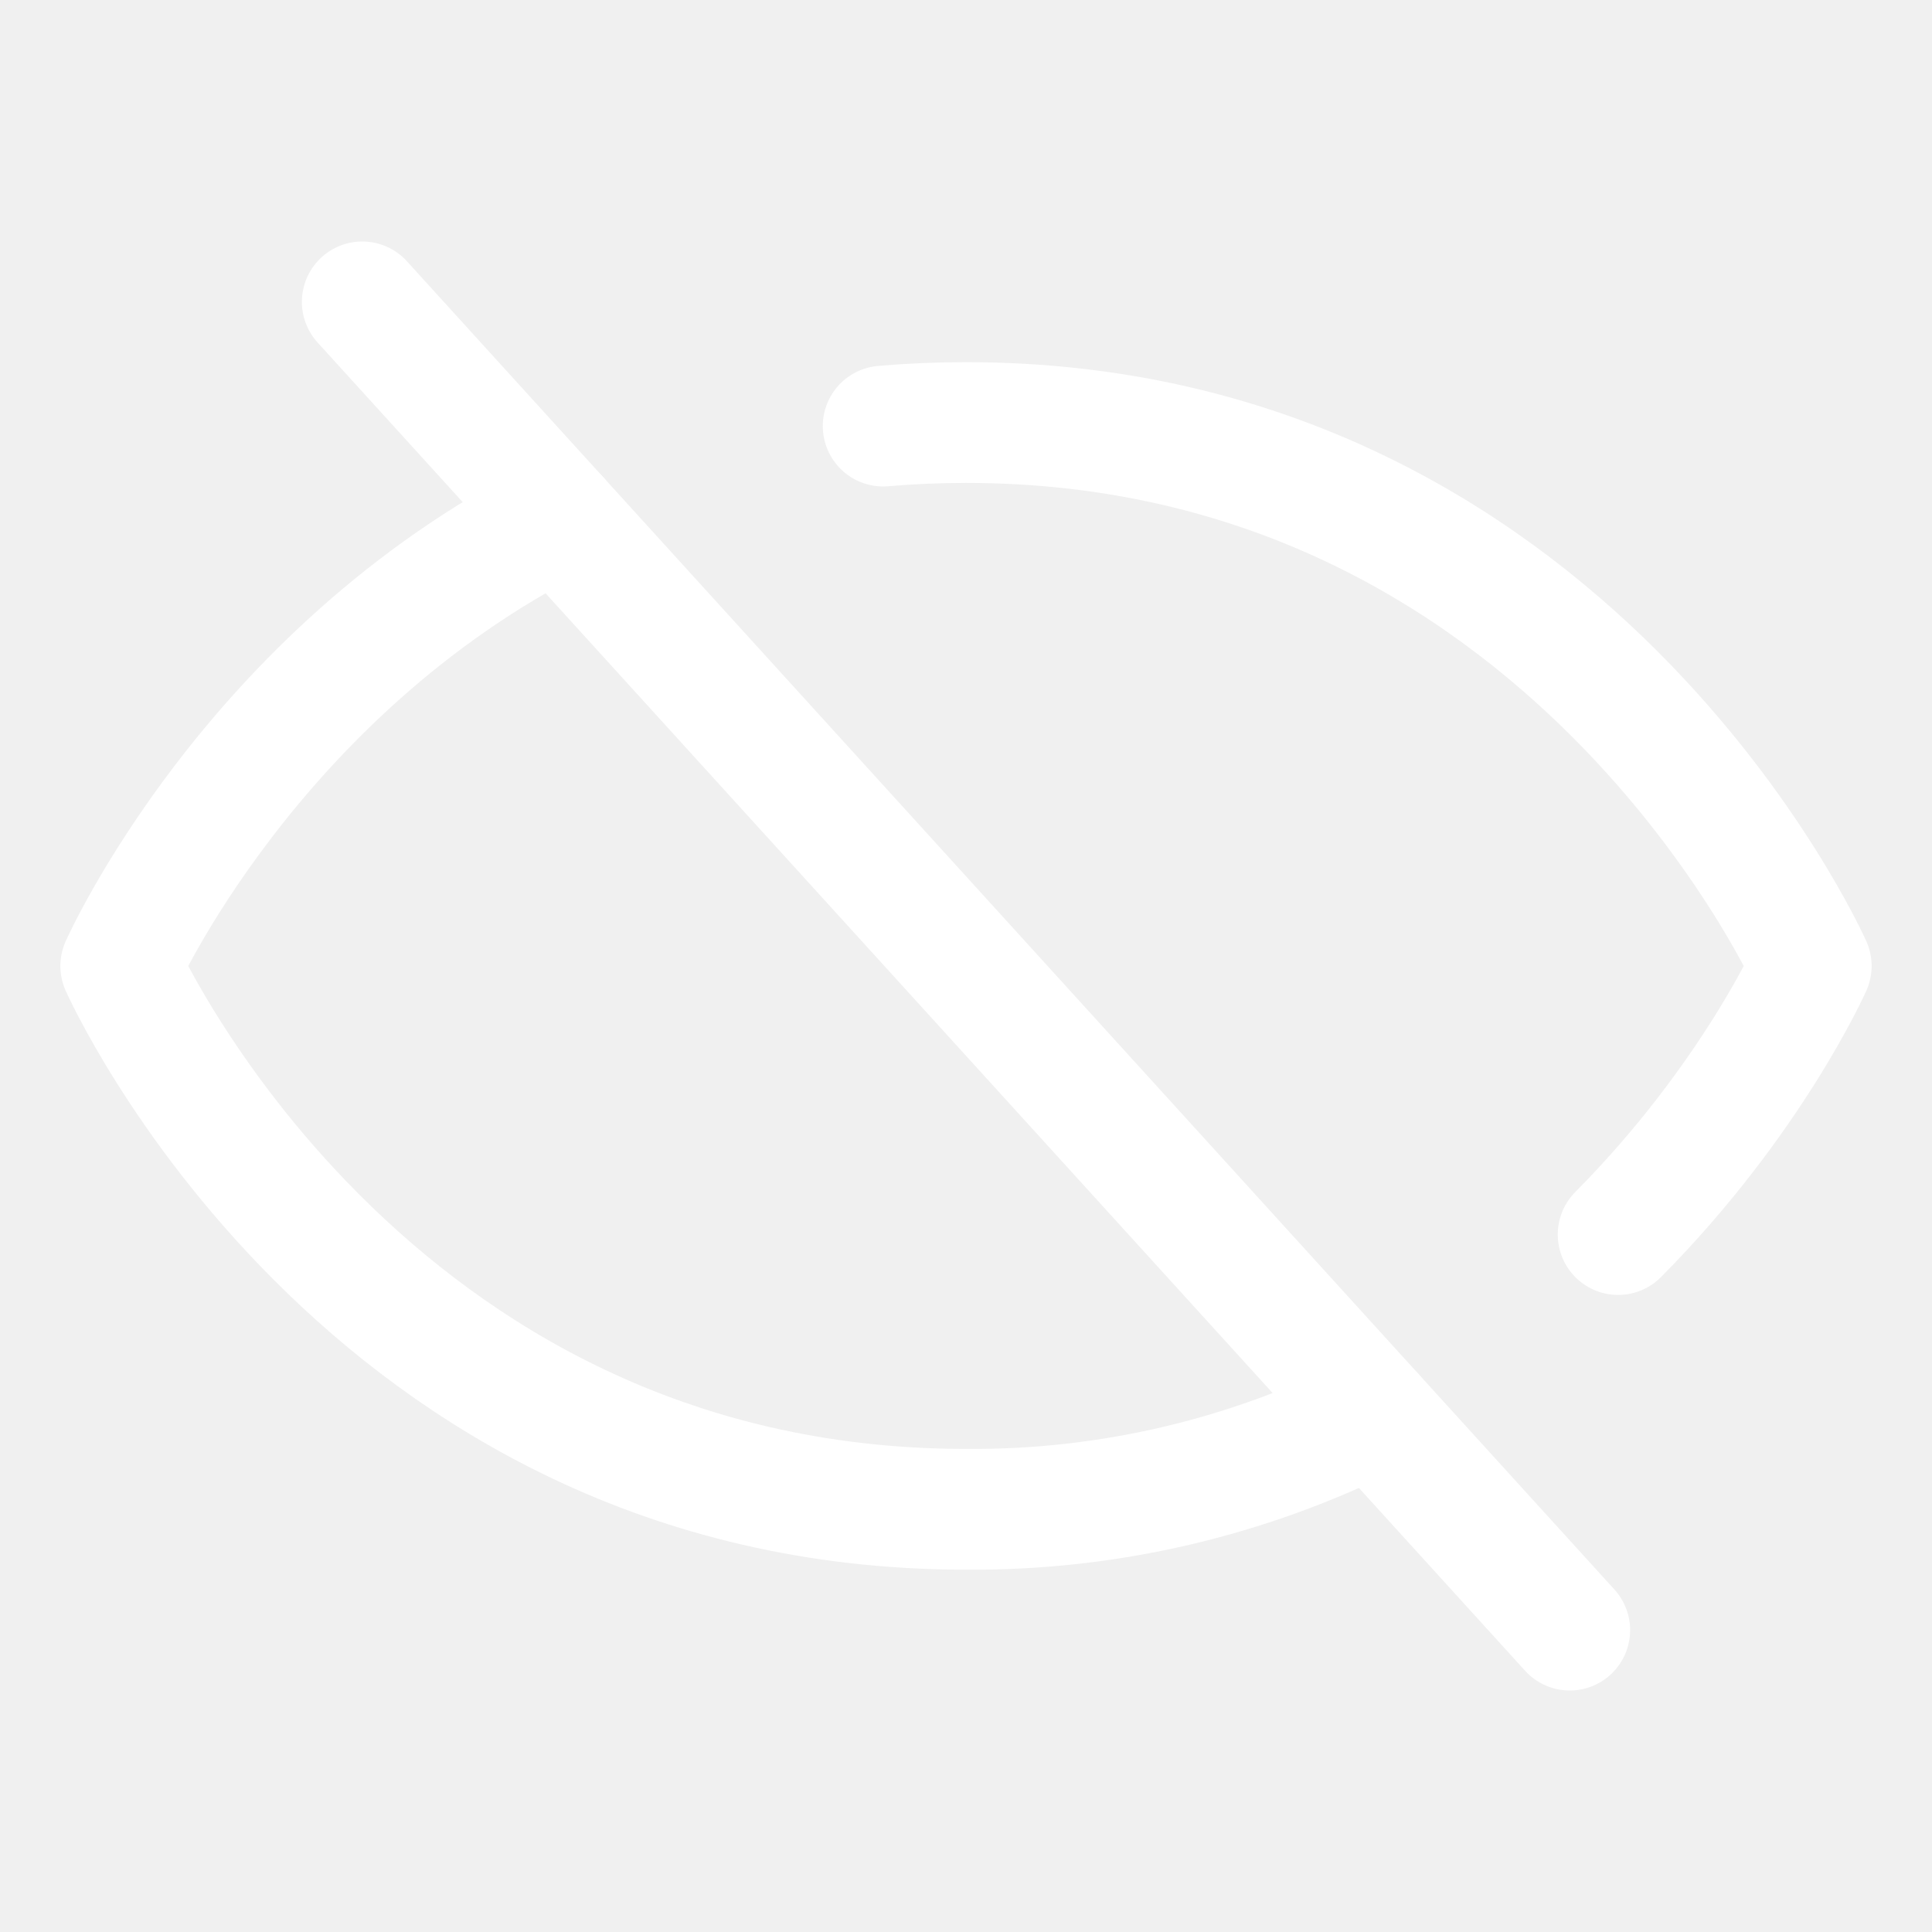
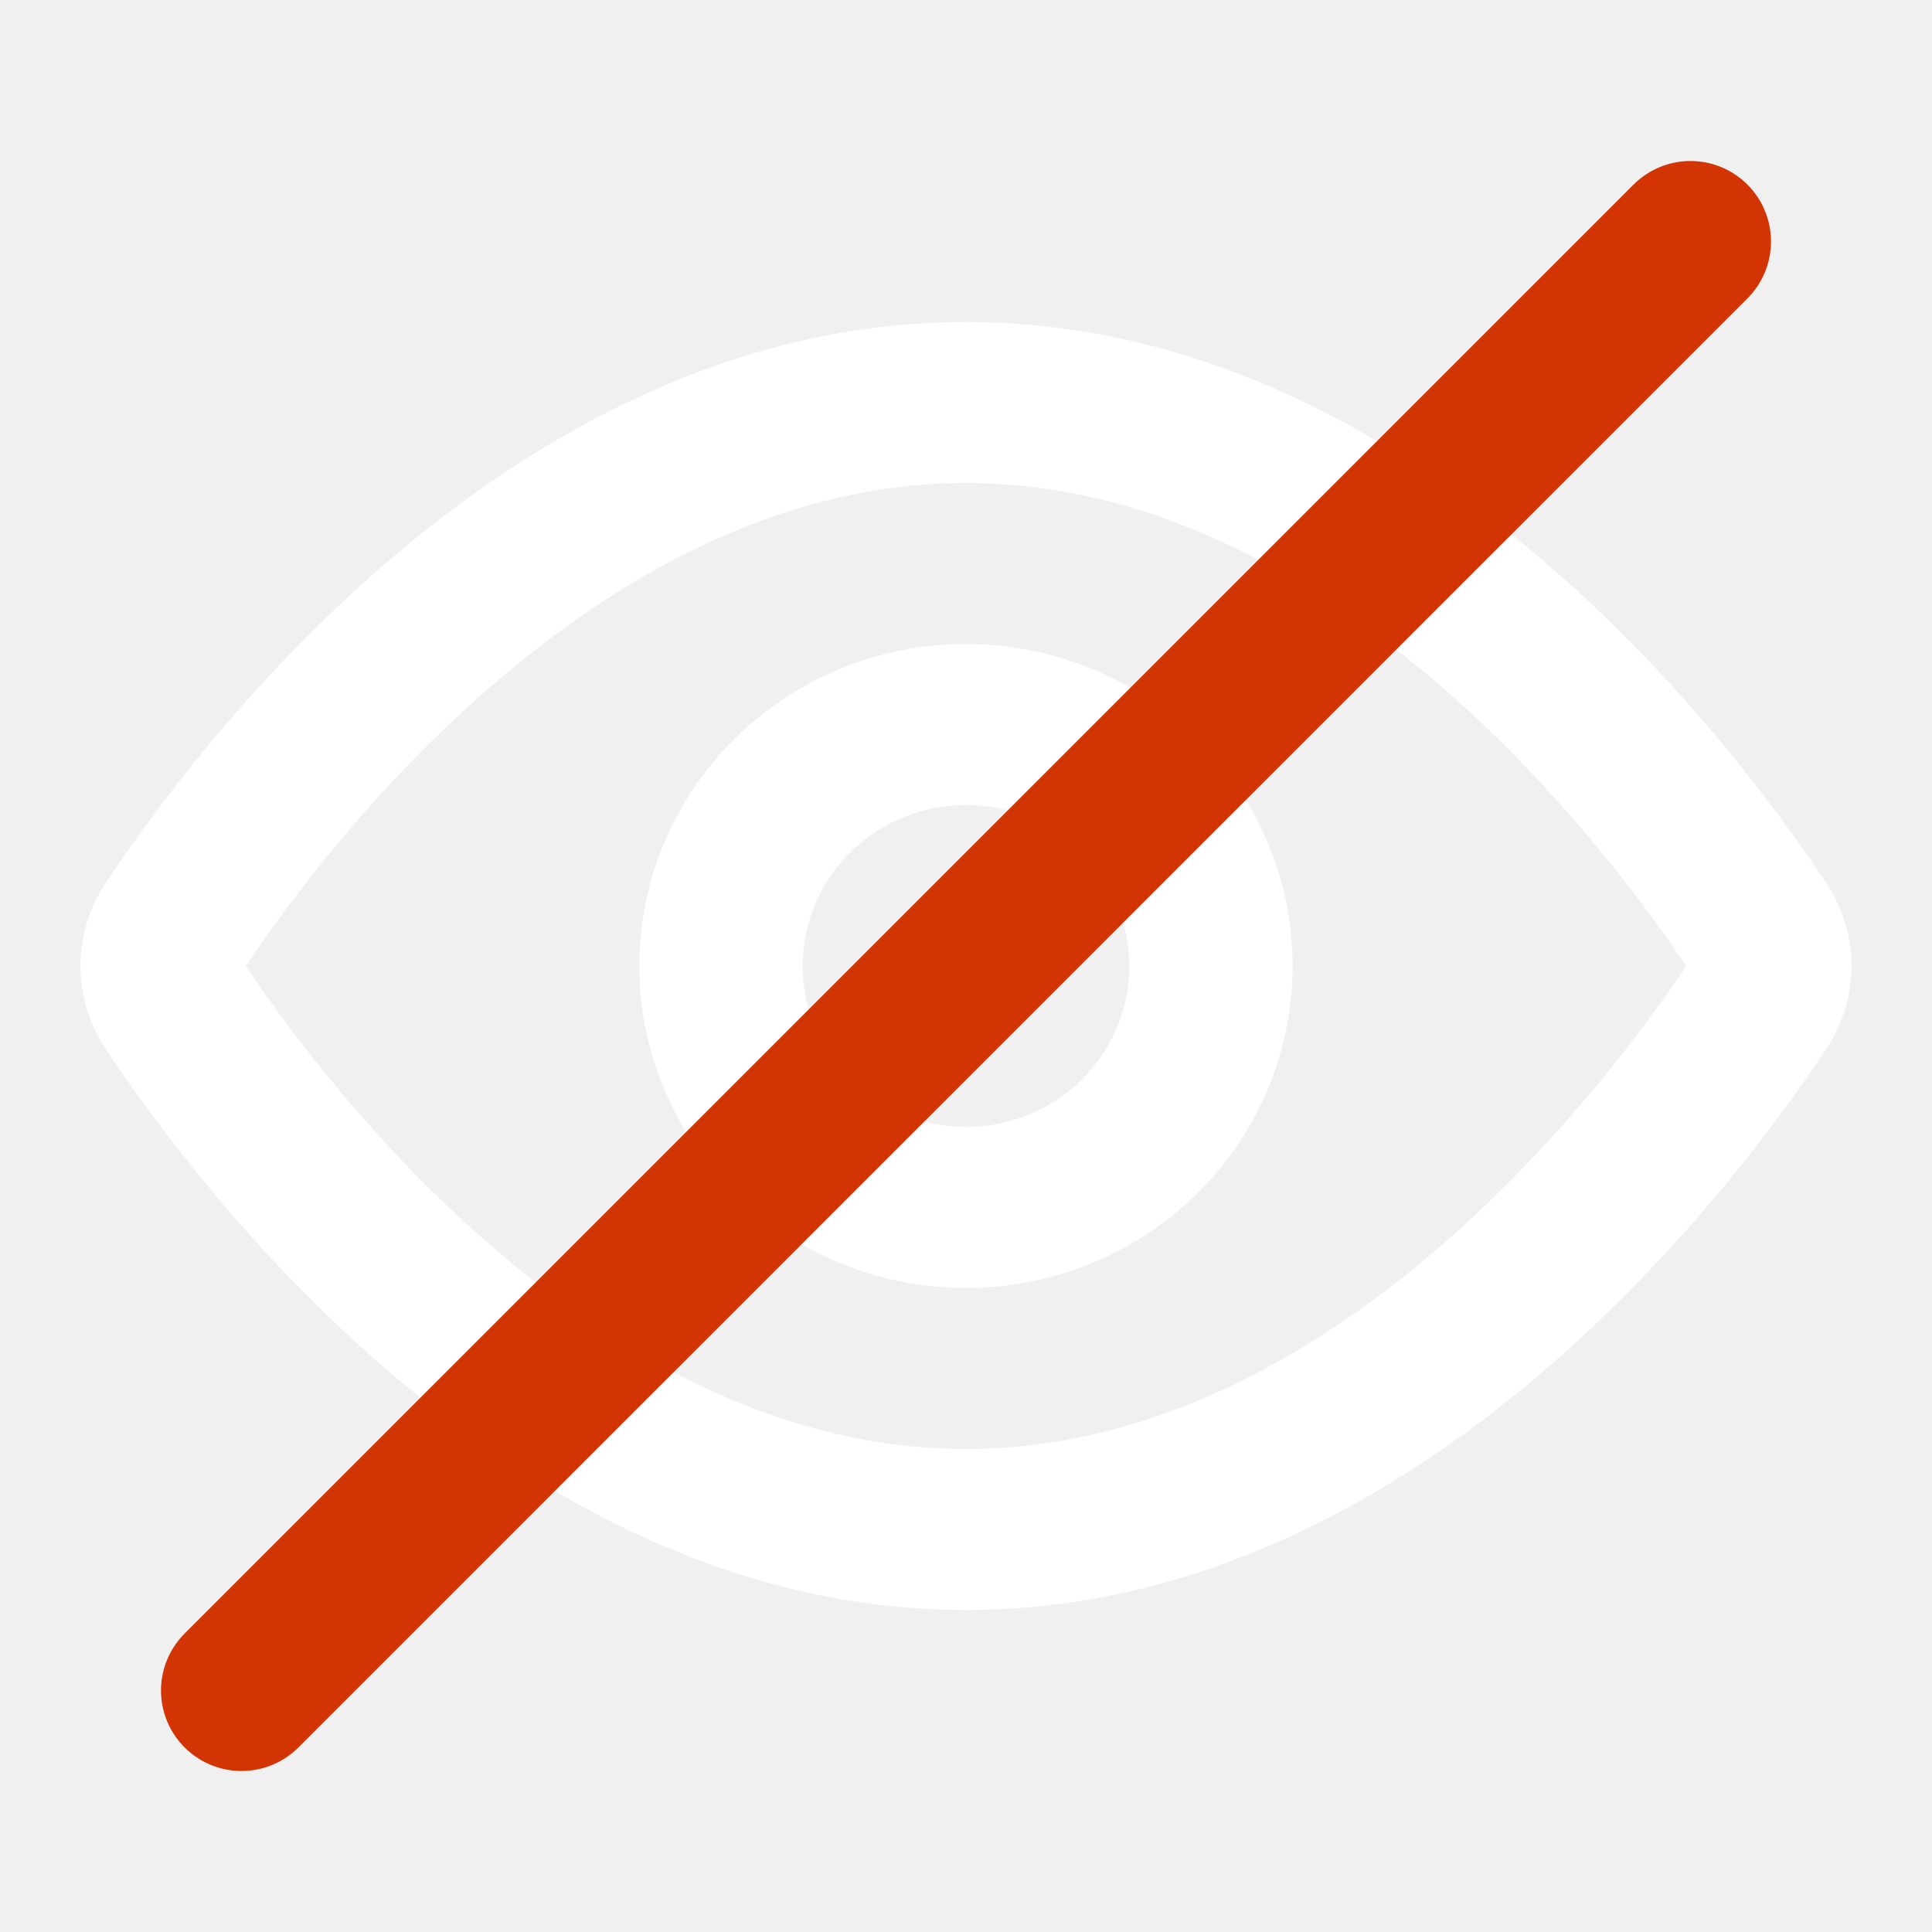
<svg xmlns="http://www.w3.org/2000/svg" width="24" height="24" viewBox="0 0 24 24" fill="none">
-   <path d="M4.5 3.75L19.5 20.25" stroke="white" stroke-width="1.5" stroke-linecap="round" stroke-linejoin="round" />
-   <path d="M6.937 6.431C3.115 8.366 1.5 12 1.5 12C1.5 12 4.5 18.749 12 18.749C13.757 18.763 15.493 18.358 17.062 17.569" stroke="white" stroke-width="1.5" stroke-linecap="round" stroke-linejoin="round" />
-   <path d="M20.101 15.336C21.762 13.662 22.5 12 22.5 12C22.5 12 19.5 5.249 12 5.249C11.647 5.249 11.304 5.264 10.971 5.293" stroke="white" stroke-width="1.5" stroke-linecap="round" stroke-linejoin="round" />
+   <path fill-rule="evenodd" clip-rule="evenodd" d="M6.219 15.577C4.674 14.268 3.571 12.773 3.053 12C3.57 11.227 4.674 9.732 6.219 8.423C7.815 7.072 9.785 6 12 6C14.215 6 16.185 7.072 17.781 8.423C19.326 9.732 20.428 11.227 20.947 12C20.429 12.773 19.326 14.268 17.781 15.577C16.185 16.928 14.215 18 12 18C9.785 18 7.815 16.928 6.219 15.577ZM12 4C9.107 4 6.682 5.395 4.897 6.906C3.107 8.423 1.864 10.138 1.312 10.97C1.109 11.276 1 11.634 1 12C1 12.366 1.109 12.724 1.312 13.03C1.864 13.862 3.107 15.577 4.897 17.094C6.683 18.605 9.107 20 12 20C14.893 20 17.318 18.605 19.102 17.094C20.893 15.577 22.136 13.862 22.687 13.03C23.104 12.402 23.104 11.599 22.687 10.97C22.136 10.138 20.893 8.423 19.102 6.906C17.317 5.395 14.893 4 12 4ZM9.971 12C9.971 11.47 10.185 10.961 10.565 10.586C10.946 10.211 11.462 10 12 10C12.538 10 13.054 10.211 13.434 10.586C13.815 10.961 14.029 11.47 14.029 12C14.029 12.53 13.815 13.039 13.434 13.414C13.054 13.789 12.538 14 12 14C11.462 14 10.946 13.789 10.565 13.414C10.185 13.039 9.971 12.53 9.971 12ZM12 8C10.924 8 9.892 8.421 9.131 9.172C8.37 9.922 7.942 10.939 7.942 12C7.942 13.061 8.37 14.078 9.131 14.828C9.892 15.579 10.924 16 12 16C13.076 16 14.108 15.579 14.869 14.828C15.63 14.078 16.057 13.061 16.057 12C16.057 10.939 15.63 9.922 14.869 9.172C14.108 8.421 13.076 8 12 8Z" fill="white" />
+   <path d="M3 21L21 3" stroke="#D23403" stroke-width="2" stroke-linecap="round" stroke-linejoin="round" />
</svg>
